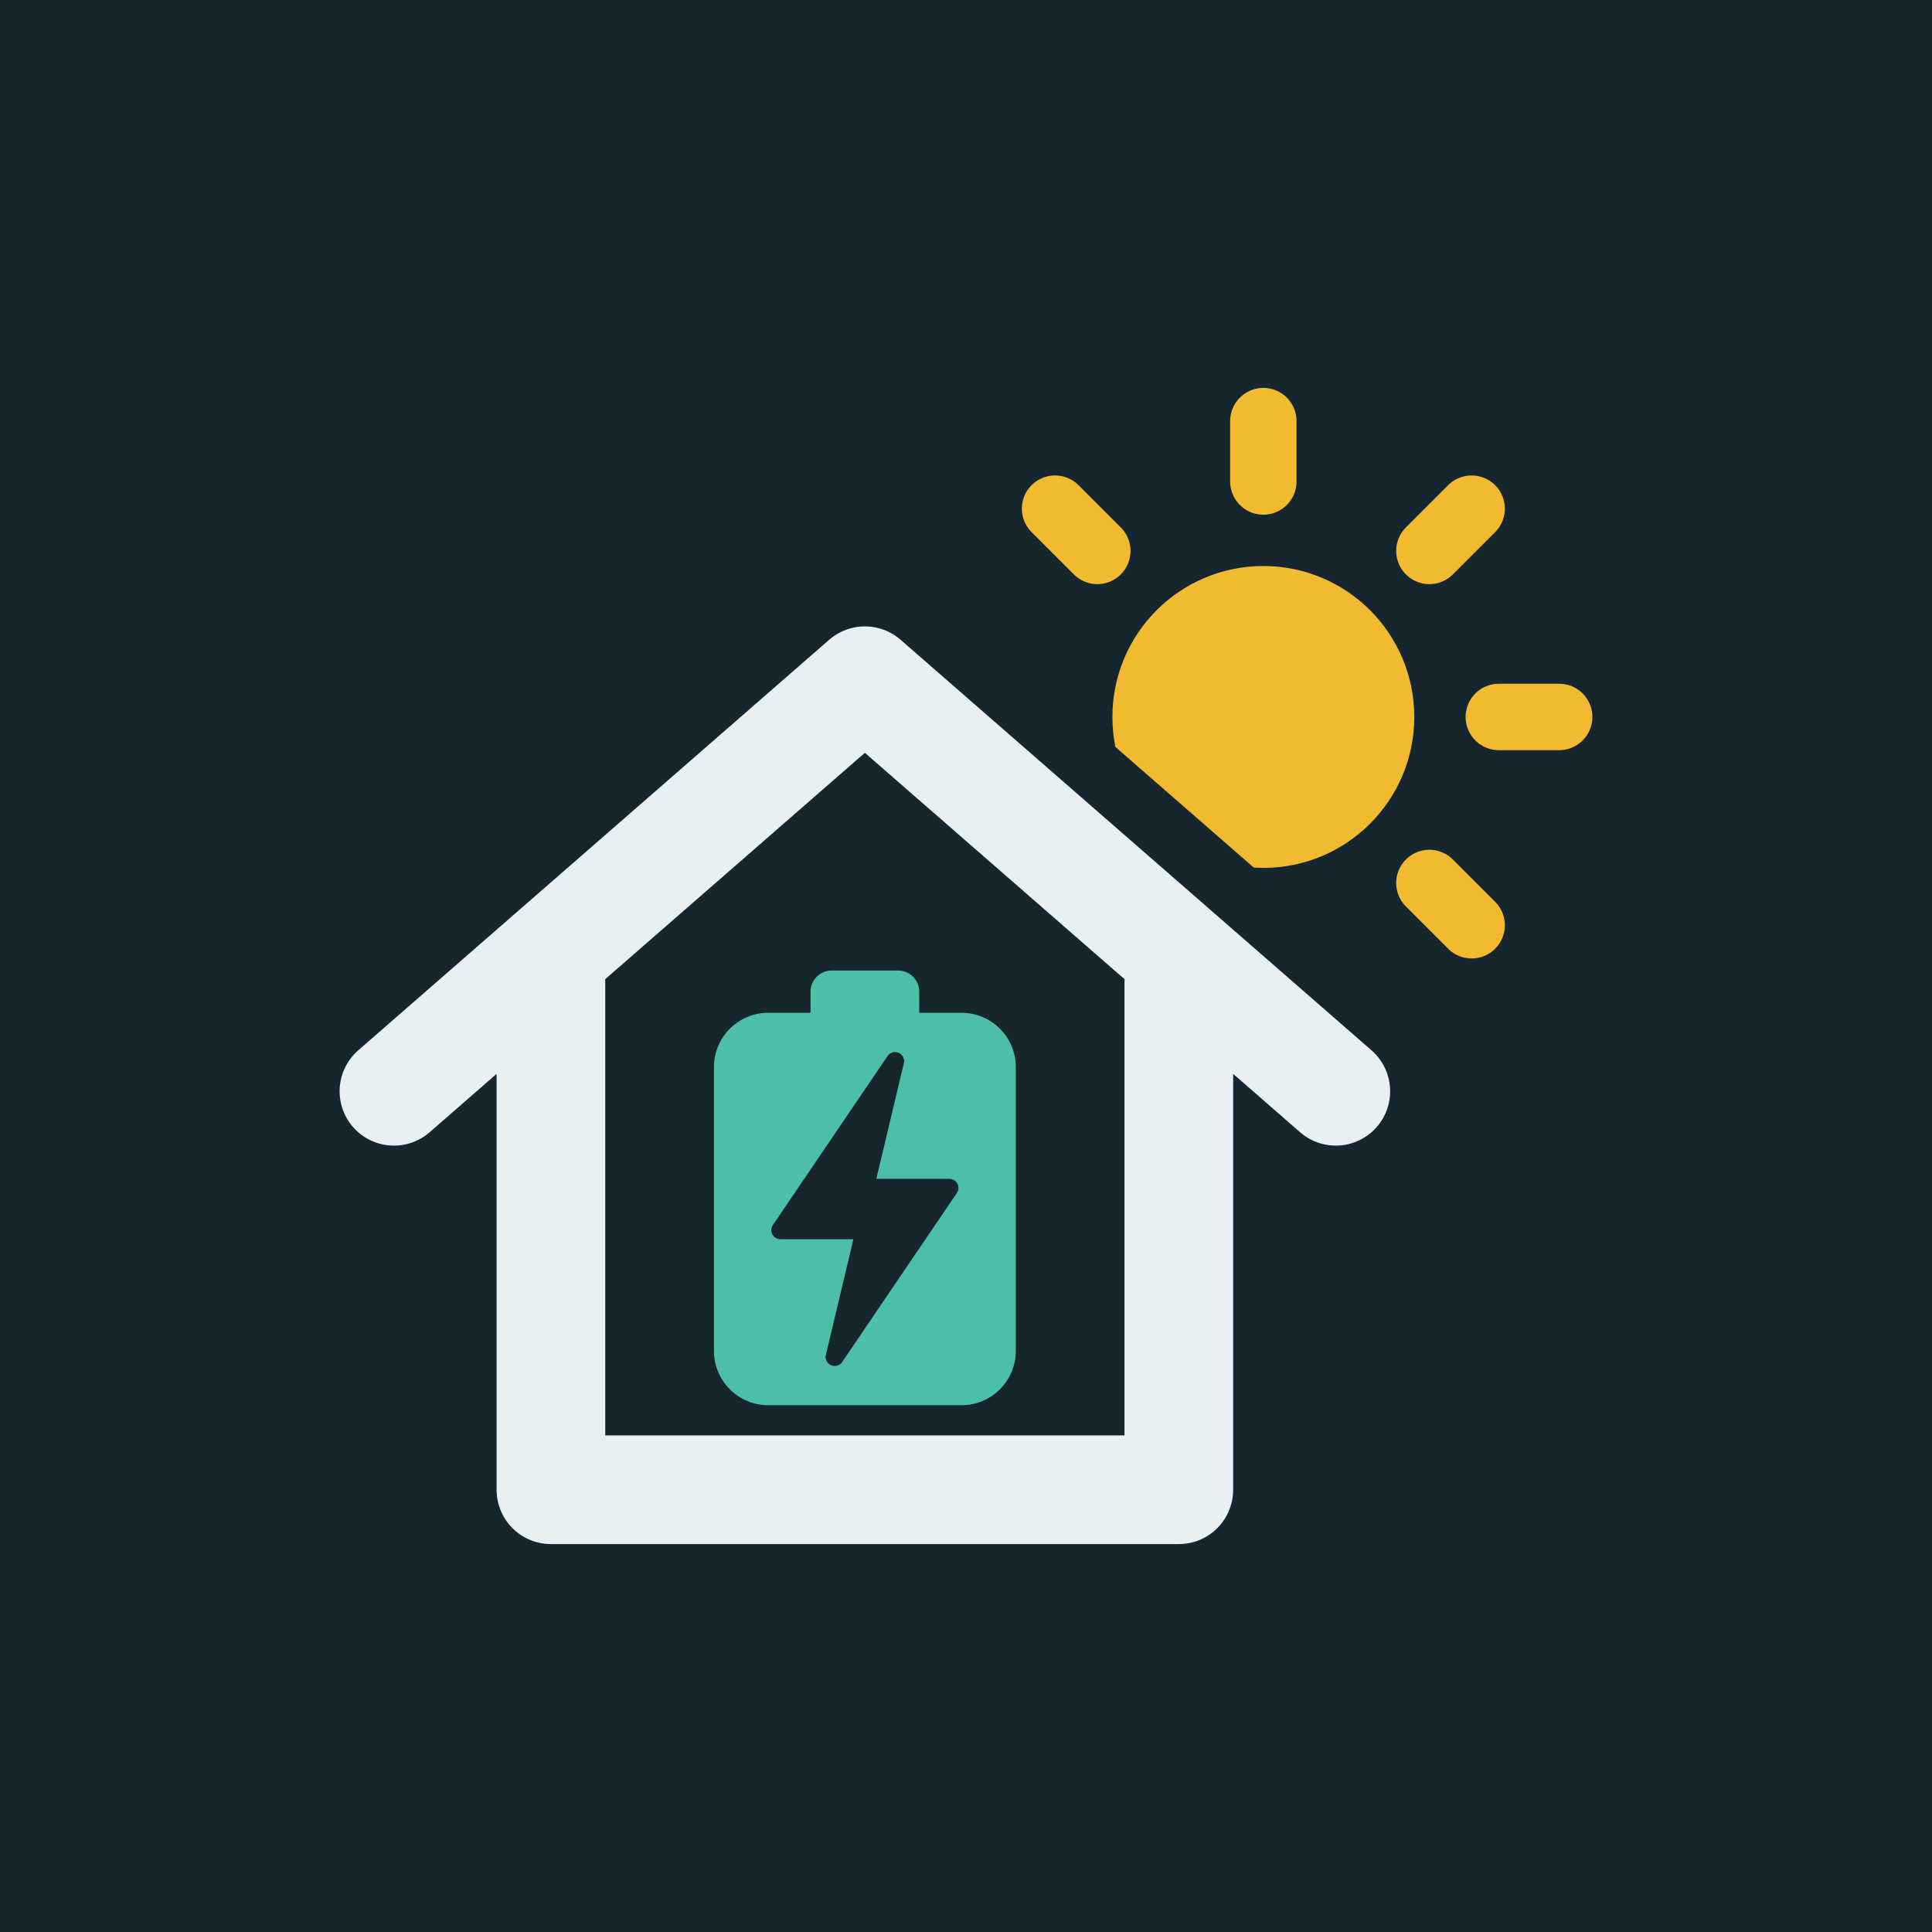
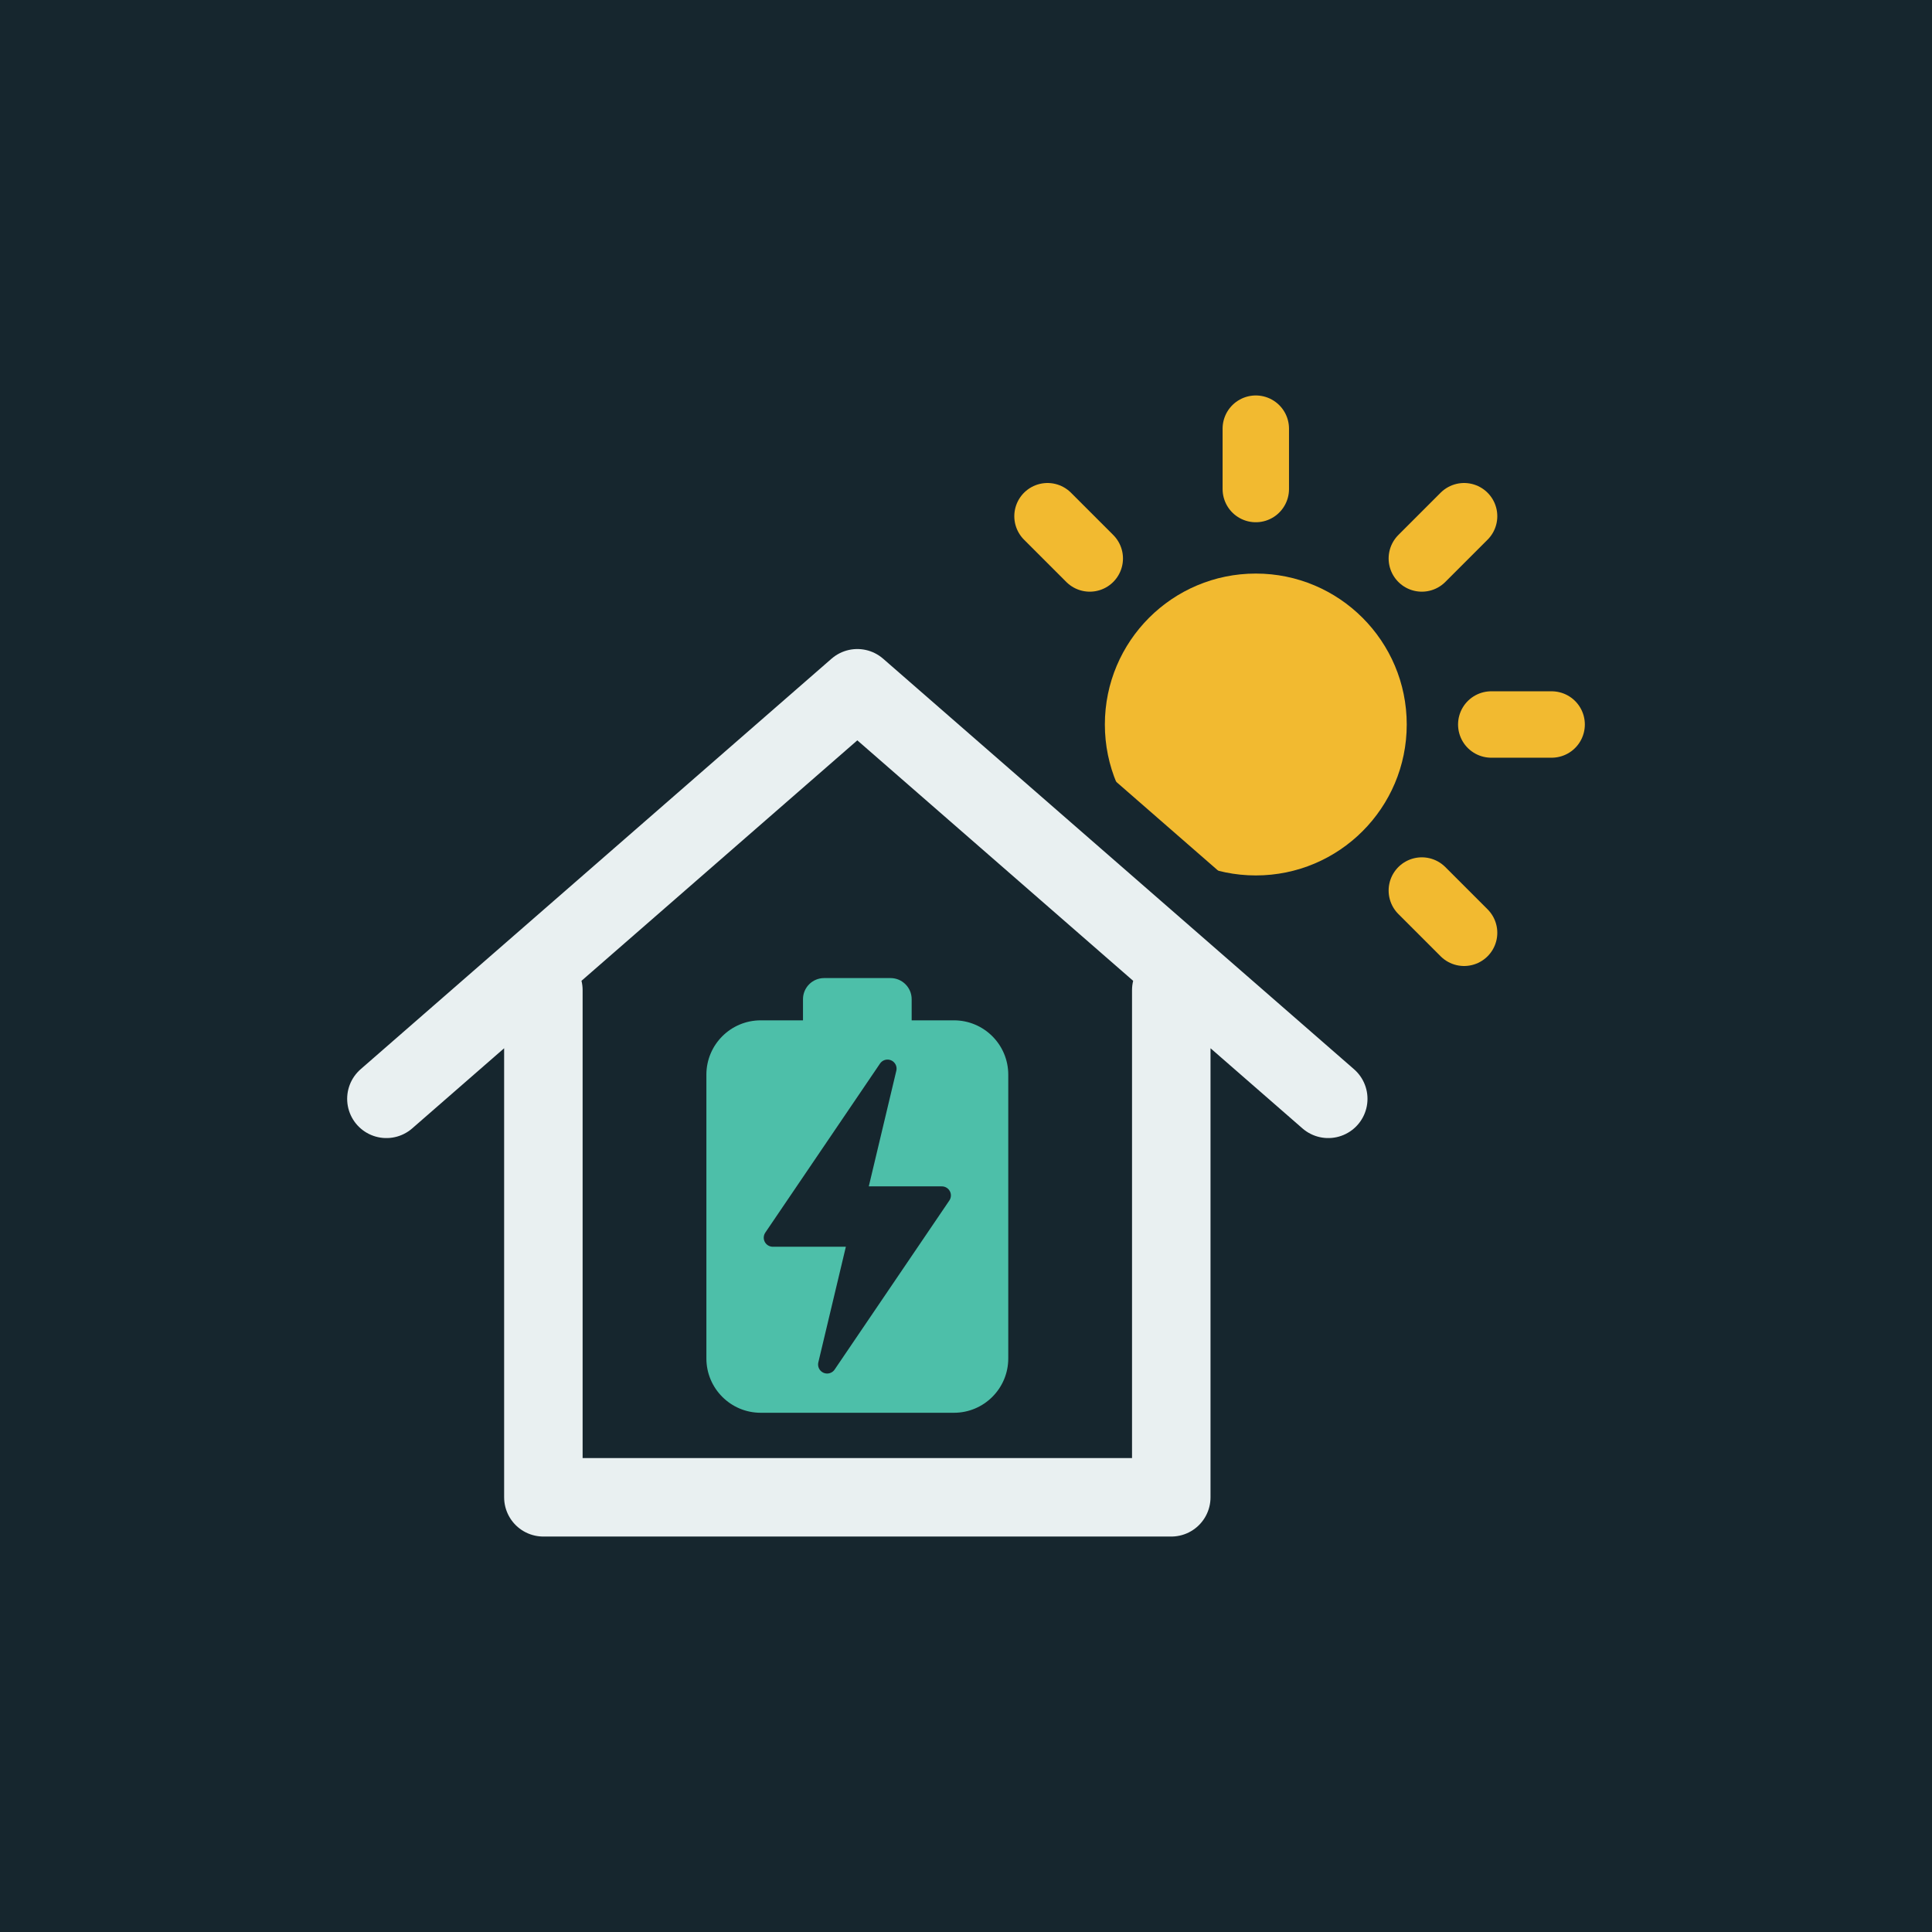
<svg xmlns="http://www.w3.org/2000/svg" viewBox="0 0 512 512">
  <rect width="512" height="512" rx="0" fill="#16262E" />
-   <g transform="translate(256 256) scale(0.8) translate(-259.5 -252.5)">
+   <g transform="translate(256 256) scale(0.8) translate(-262 -250)">
    <defs>
      <mask id="ww-sun" maskUnits="userSpaceOnUse" x="0" y="0" width="512" height="512">
        <rect width="512" height="512" fill="#fff" />
-         <path d="M70 294L226 158L382 294 M122 258V426H330V258" fill="none" stroke="#000" stroke-width="76" stroke-linecap="round" stroke-linejoin="round" />
+         <path d="M70 294L226 158L382 294 M122 258V426H330V258" fill="none" stroke="#000" stroke-width="66" stroke-linecap="round" stroke-linejoin="round" />
      </mask>
      <mask id="ww-bolt" maskUnits="userSpaceOnUse" x="0" y="0" width="512" height="512">
        <rect width="512" height="512" fill="#fff" />
        <path d="M236 284L198 340H226L216 382L254 326H226Z" fill="#000" stroke="#000" stroke-width="6" stroke-linejoin="round" />
      </mask>
    </defs>
    <g stroke-linecap="round" stroke-linejoin="round">
      <g mask="url(#ww-sun)">
        <path d="M358 72V92 M427 101L413 115 M456 170H436 M289 101L303 115 M427 239L413 225" stroke="#F2BA30" stroke-width="22" />
        <circle cx="358" cy="170" r="50" fill="#F2BA30" />
      </g>
-       <path d="M70 294L226 158L382 294 M122 258V426H330V258" fill="none" stroke="#E9F0F1" stroke-width="36" />
+       <path d="M70 294L226 158L382 294 M122 258V426H330V258" fill="none" stroke="#E9F0F1" stroke-width="26" />
      <g fill="#4DBFA9" mask="url(#ww-bolt)">
        <rect x="208" y="254" width="36" height="24" rx="7" />
        <rect x="176" y="268" width="100" height="130" rx="18" />
      </g>
    </g>
  </g>
</svg>
